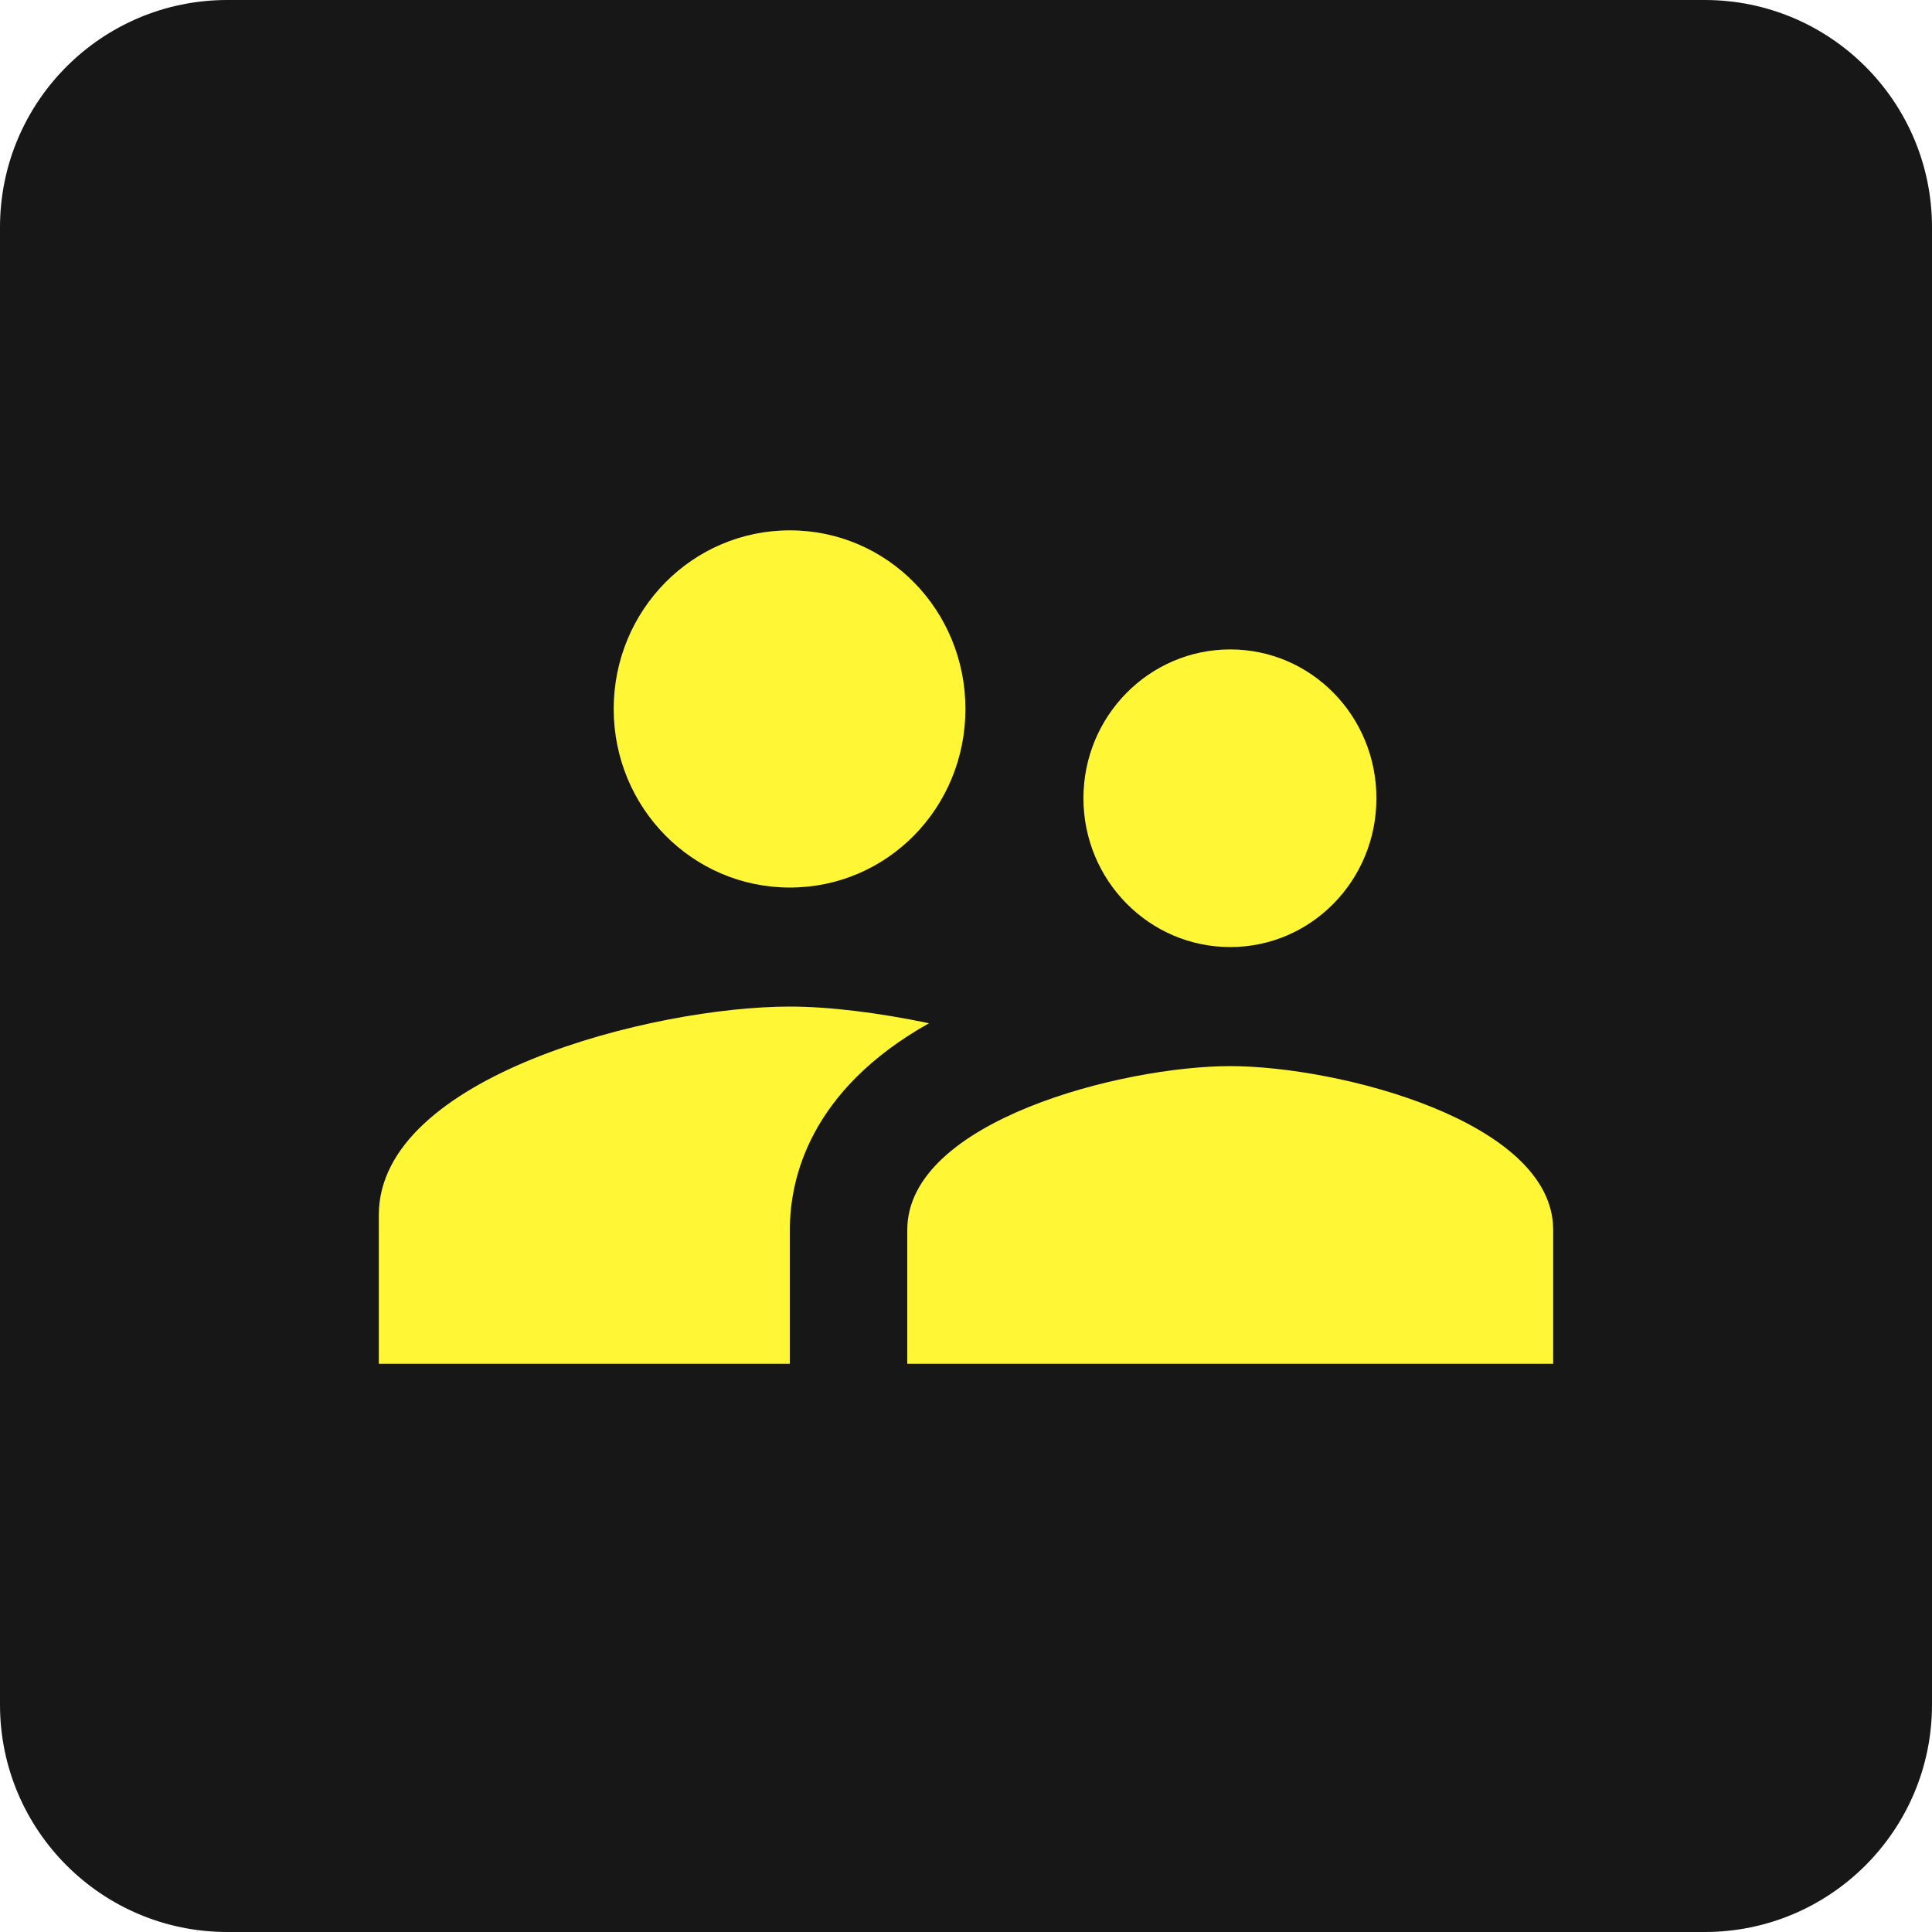
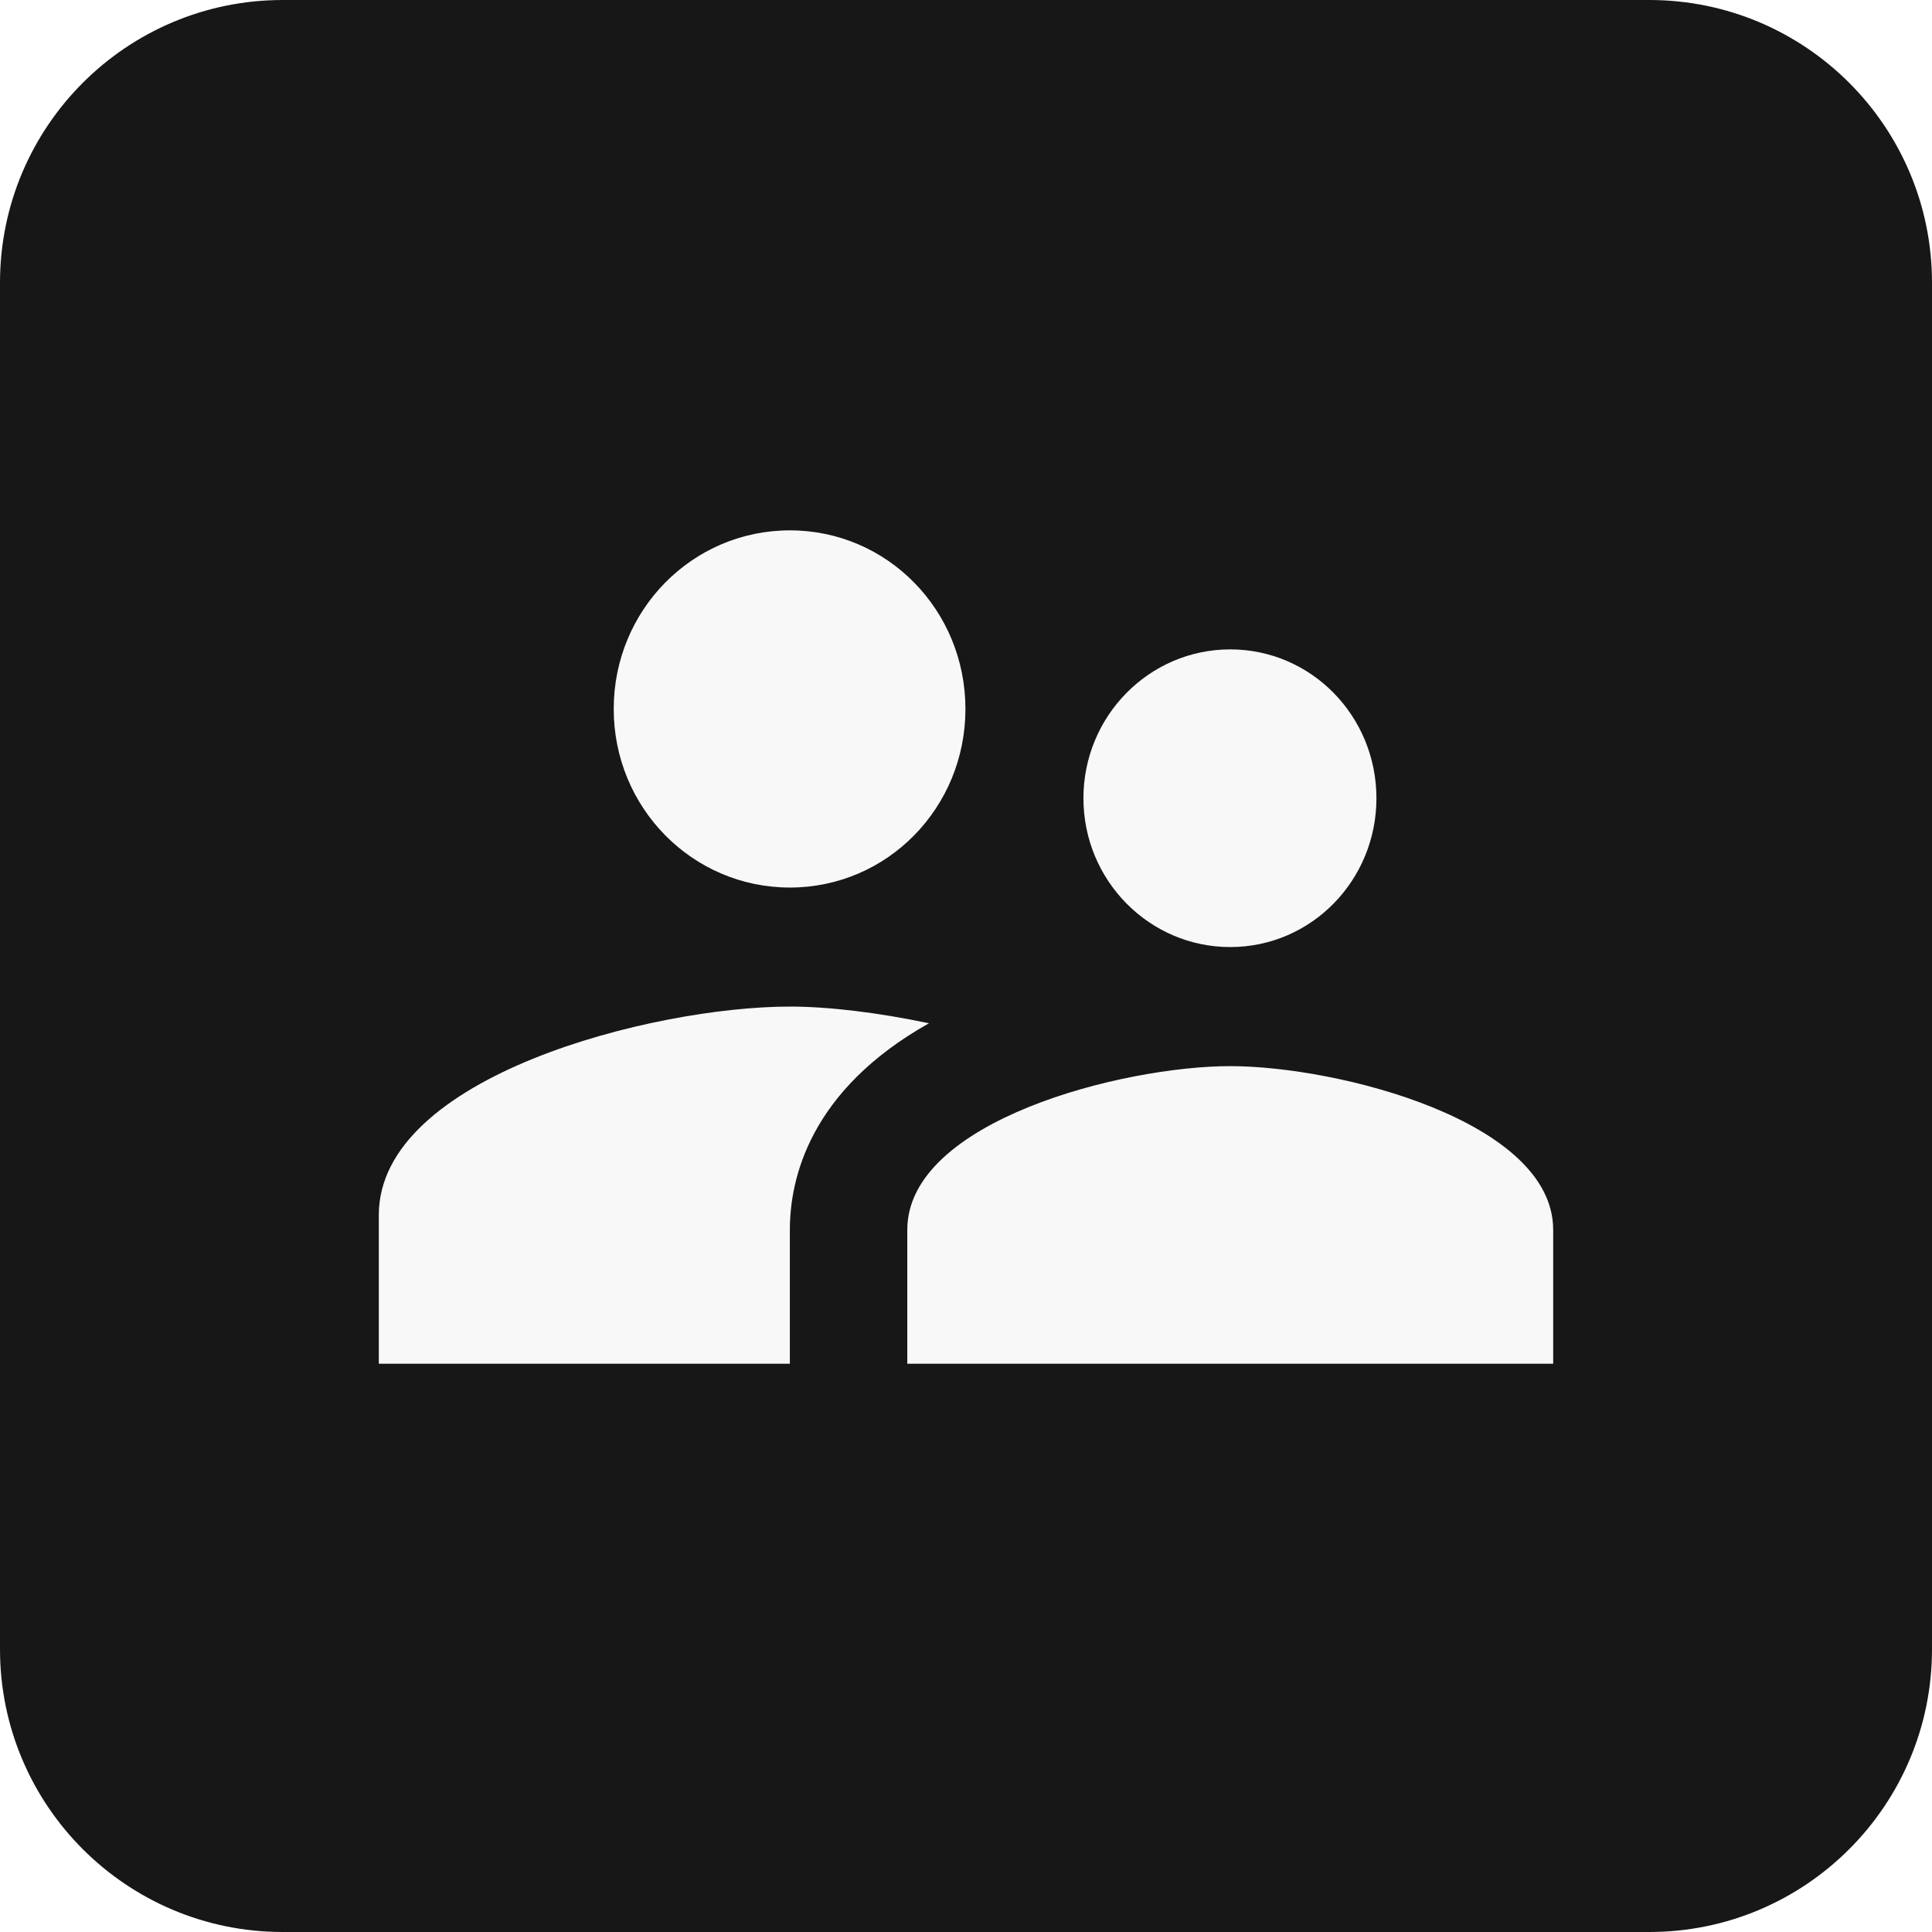
- <svg xmlns="http://www.w3.org/2000/svg" width="51" height="51" viewBox="0 0 51 51" fill="none">
-   <rect width="51" height="51" rx="6" fill="#171717" />
-   <path d="M32.475 25C34.614 25 36.334 23.24 36.334 21.071C36.334 18.903 34.614 17.143 32.475 17.143C30.336 17.143 28.6 18.903 28.6 21.071C28.6 23.24 30.336 25 32.475 25ZM20.85 23.429C23.423 23.429 25.485 21.323 25.485 18.714C25.485 16.106 23.423 14 20.85 14C18.277 14 16.2 16.106 16.2 18.714C16.2 21.323 18.277 23.429 20.85 23.429ZM32.475 28.143C29.639 28.143 23.95 29.589 23.95 32.464V36H41V32.464C41 29.589 35.312 28.143 32.475 28.143ZM20.85 26.571C17.238 26.571 10 28.41 10 32.071V36H20.85V32.464C20.85 31.129 21.361 28.787 24.523 27.011C23.175 26.729 21.873 26.571 20.85 26.571Z" fill="#FFF735" />
+ <svg xmlns="http://www.w3.org/2000/svg" width="41" height="41" viewBox="0 0 41 41" fill="none">
+   <rect width="41" height="41" rx="6" fill="#171717" />
+   <path d="M26.107 20.098C27.827 20.098 29.21 18.683 29.21 16.94C29.21 15.196 27.827 13.781 26.107 13.781C24.388 13.781 22.992 15.196 22.992 16.94C22.992 18.683 24.388 20.098 26.107 20.098ZM16.762 18.835C18.83 18.835 20.488 17.142 20.488 15.045C20.488 12.948 18.83 11.255 16.762 11.255C14.693 11.255 13.024 12.948 13.024 15.045C13.024 17.142 14.693 18.835 16.762 18.835ZM26.107 22.625C23.827 22.625 19.254 23.787 19.254 26.099V28.941H32.961V26.099C32.961 23.787 28.388 22.625 26.107 22.625ZM16.762 21.361C13.858 21.361 8.039 22.839 8.039 25.783V28.941H16.762V26.099C16.762 25.025 17.173 23.143 19.715 21.715C18.631 21.488 17.584 21.361 16.762 21.361Z" fill="#F8F8F8" />
</svg>
